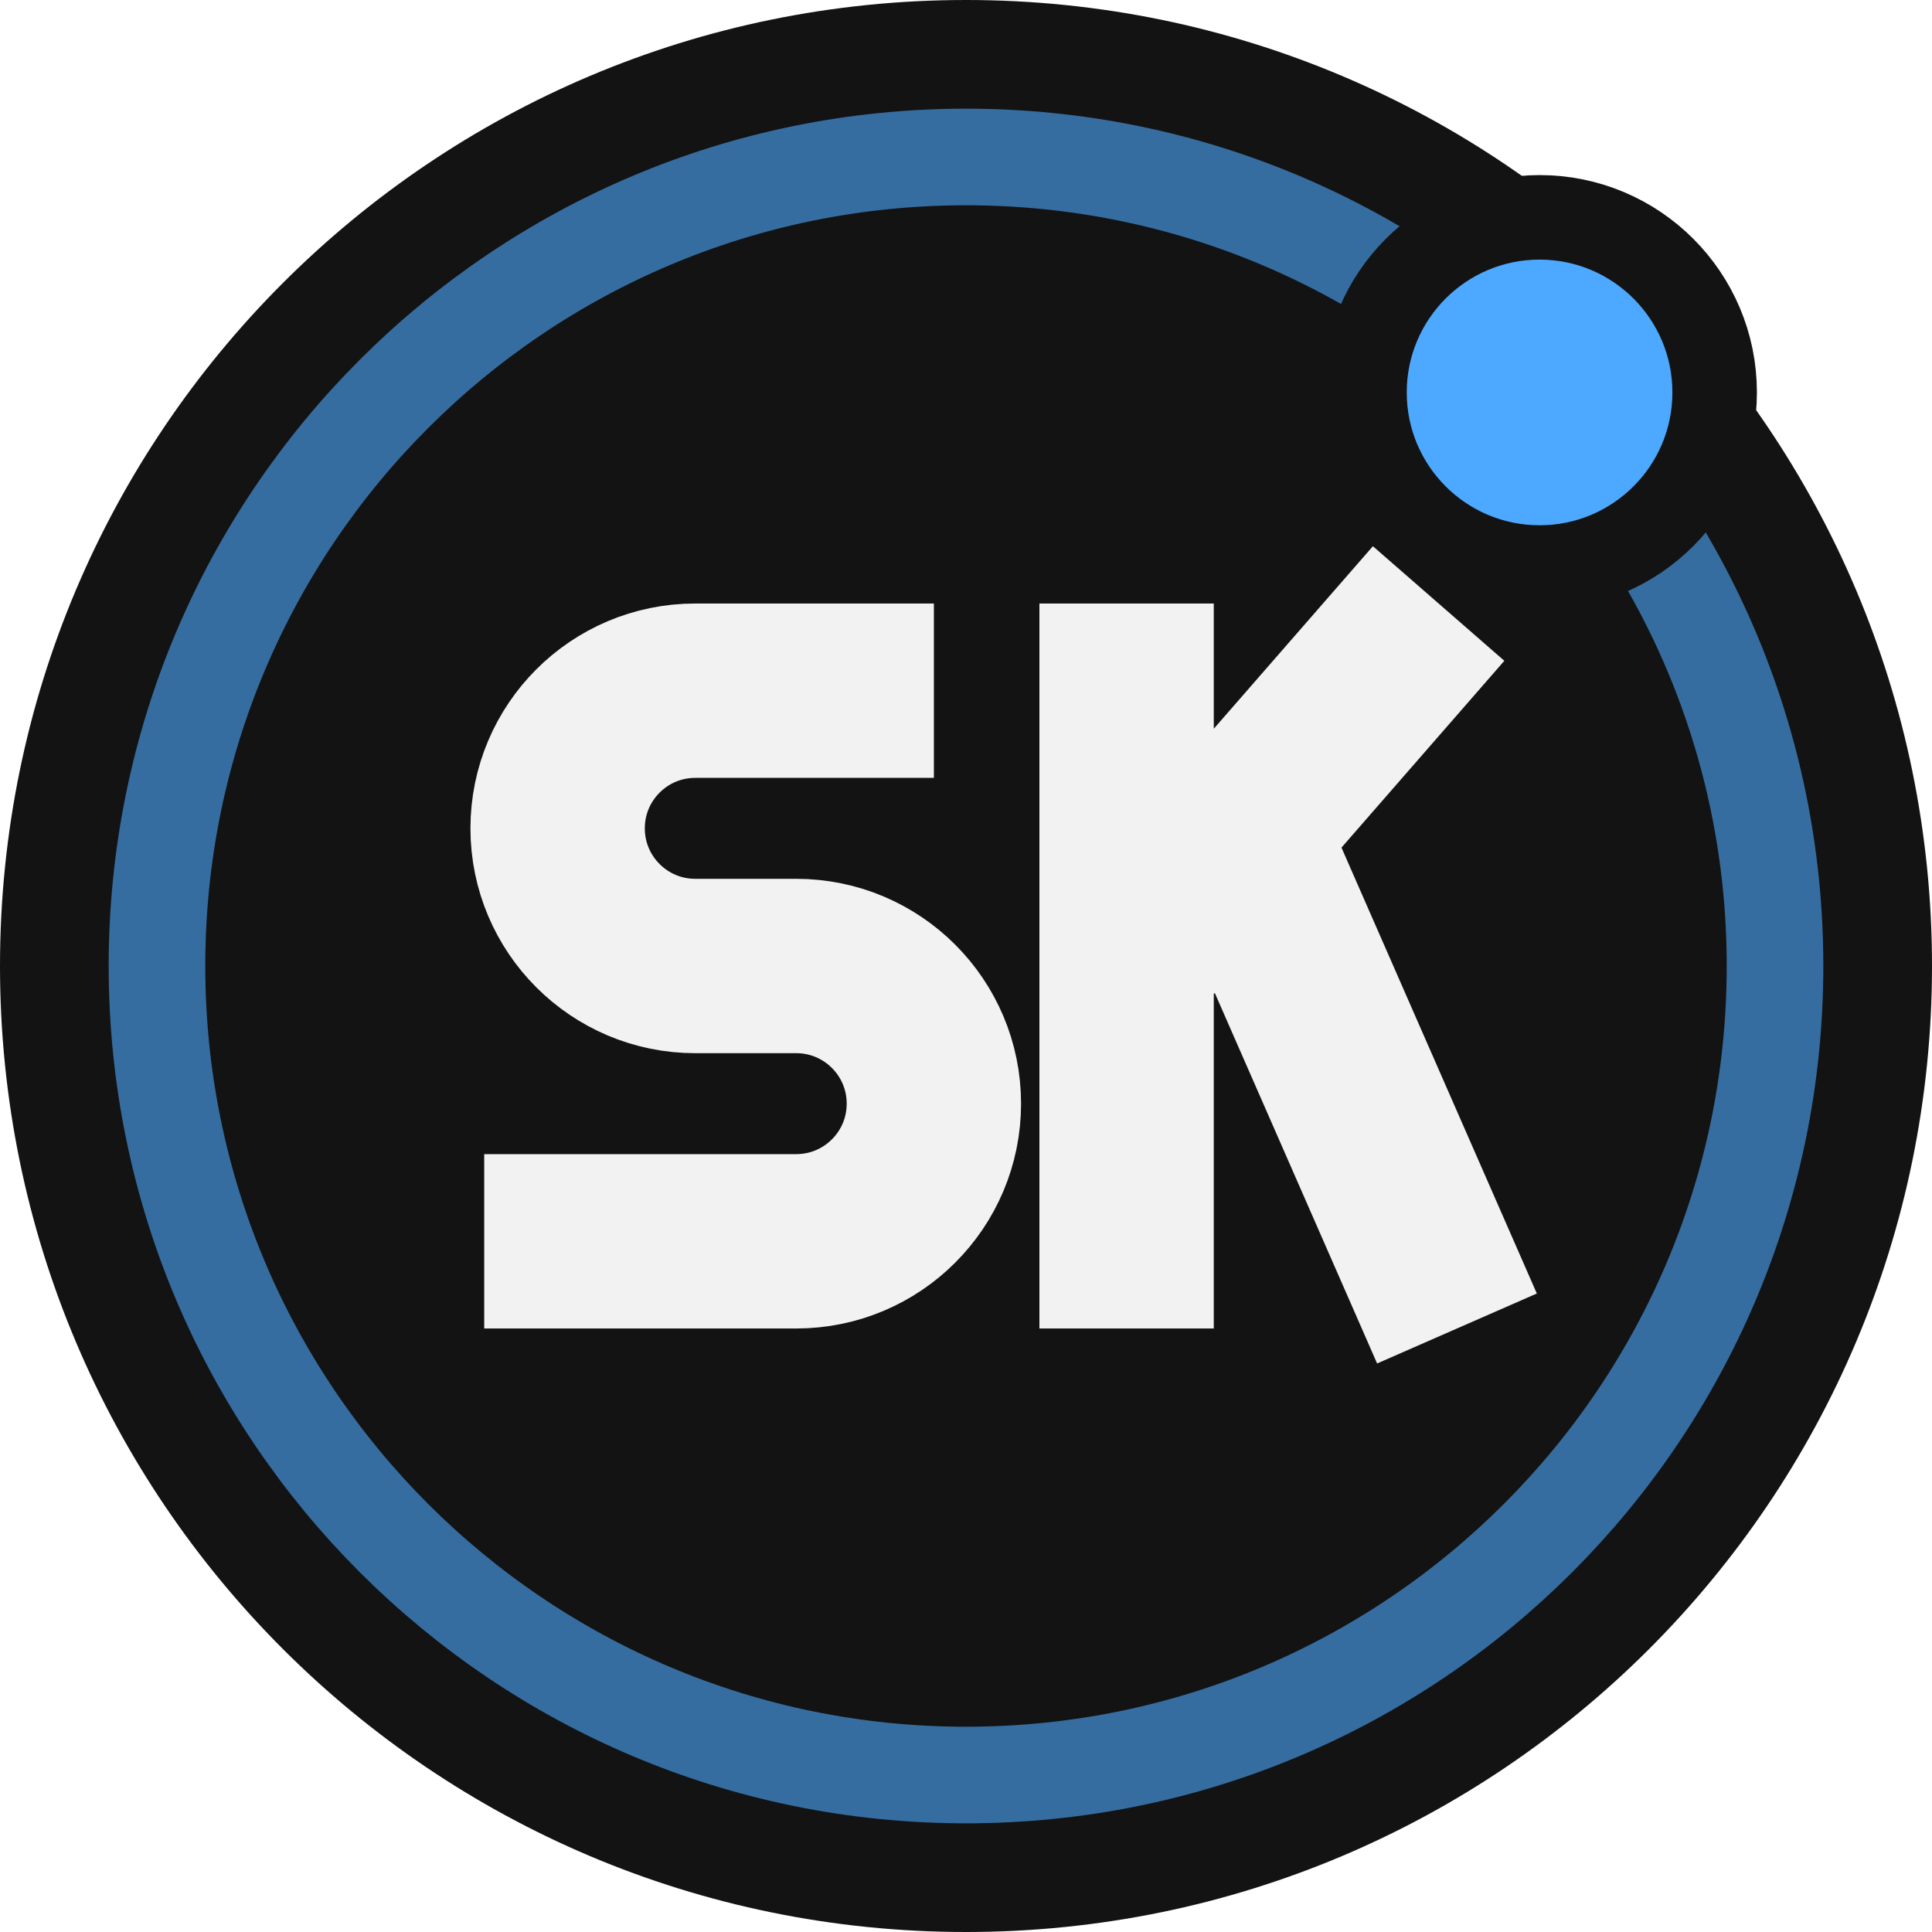
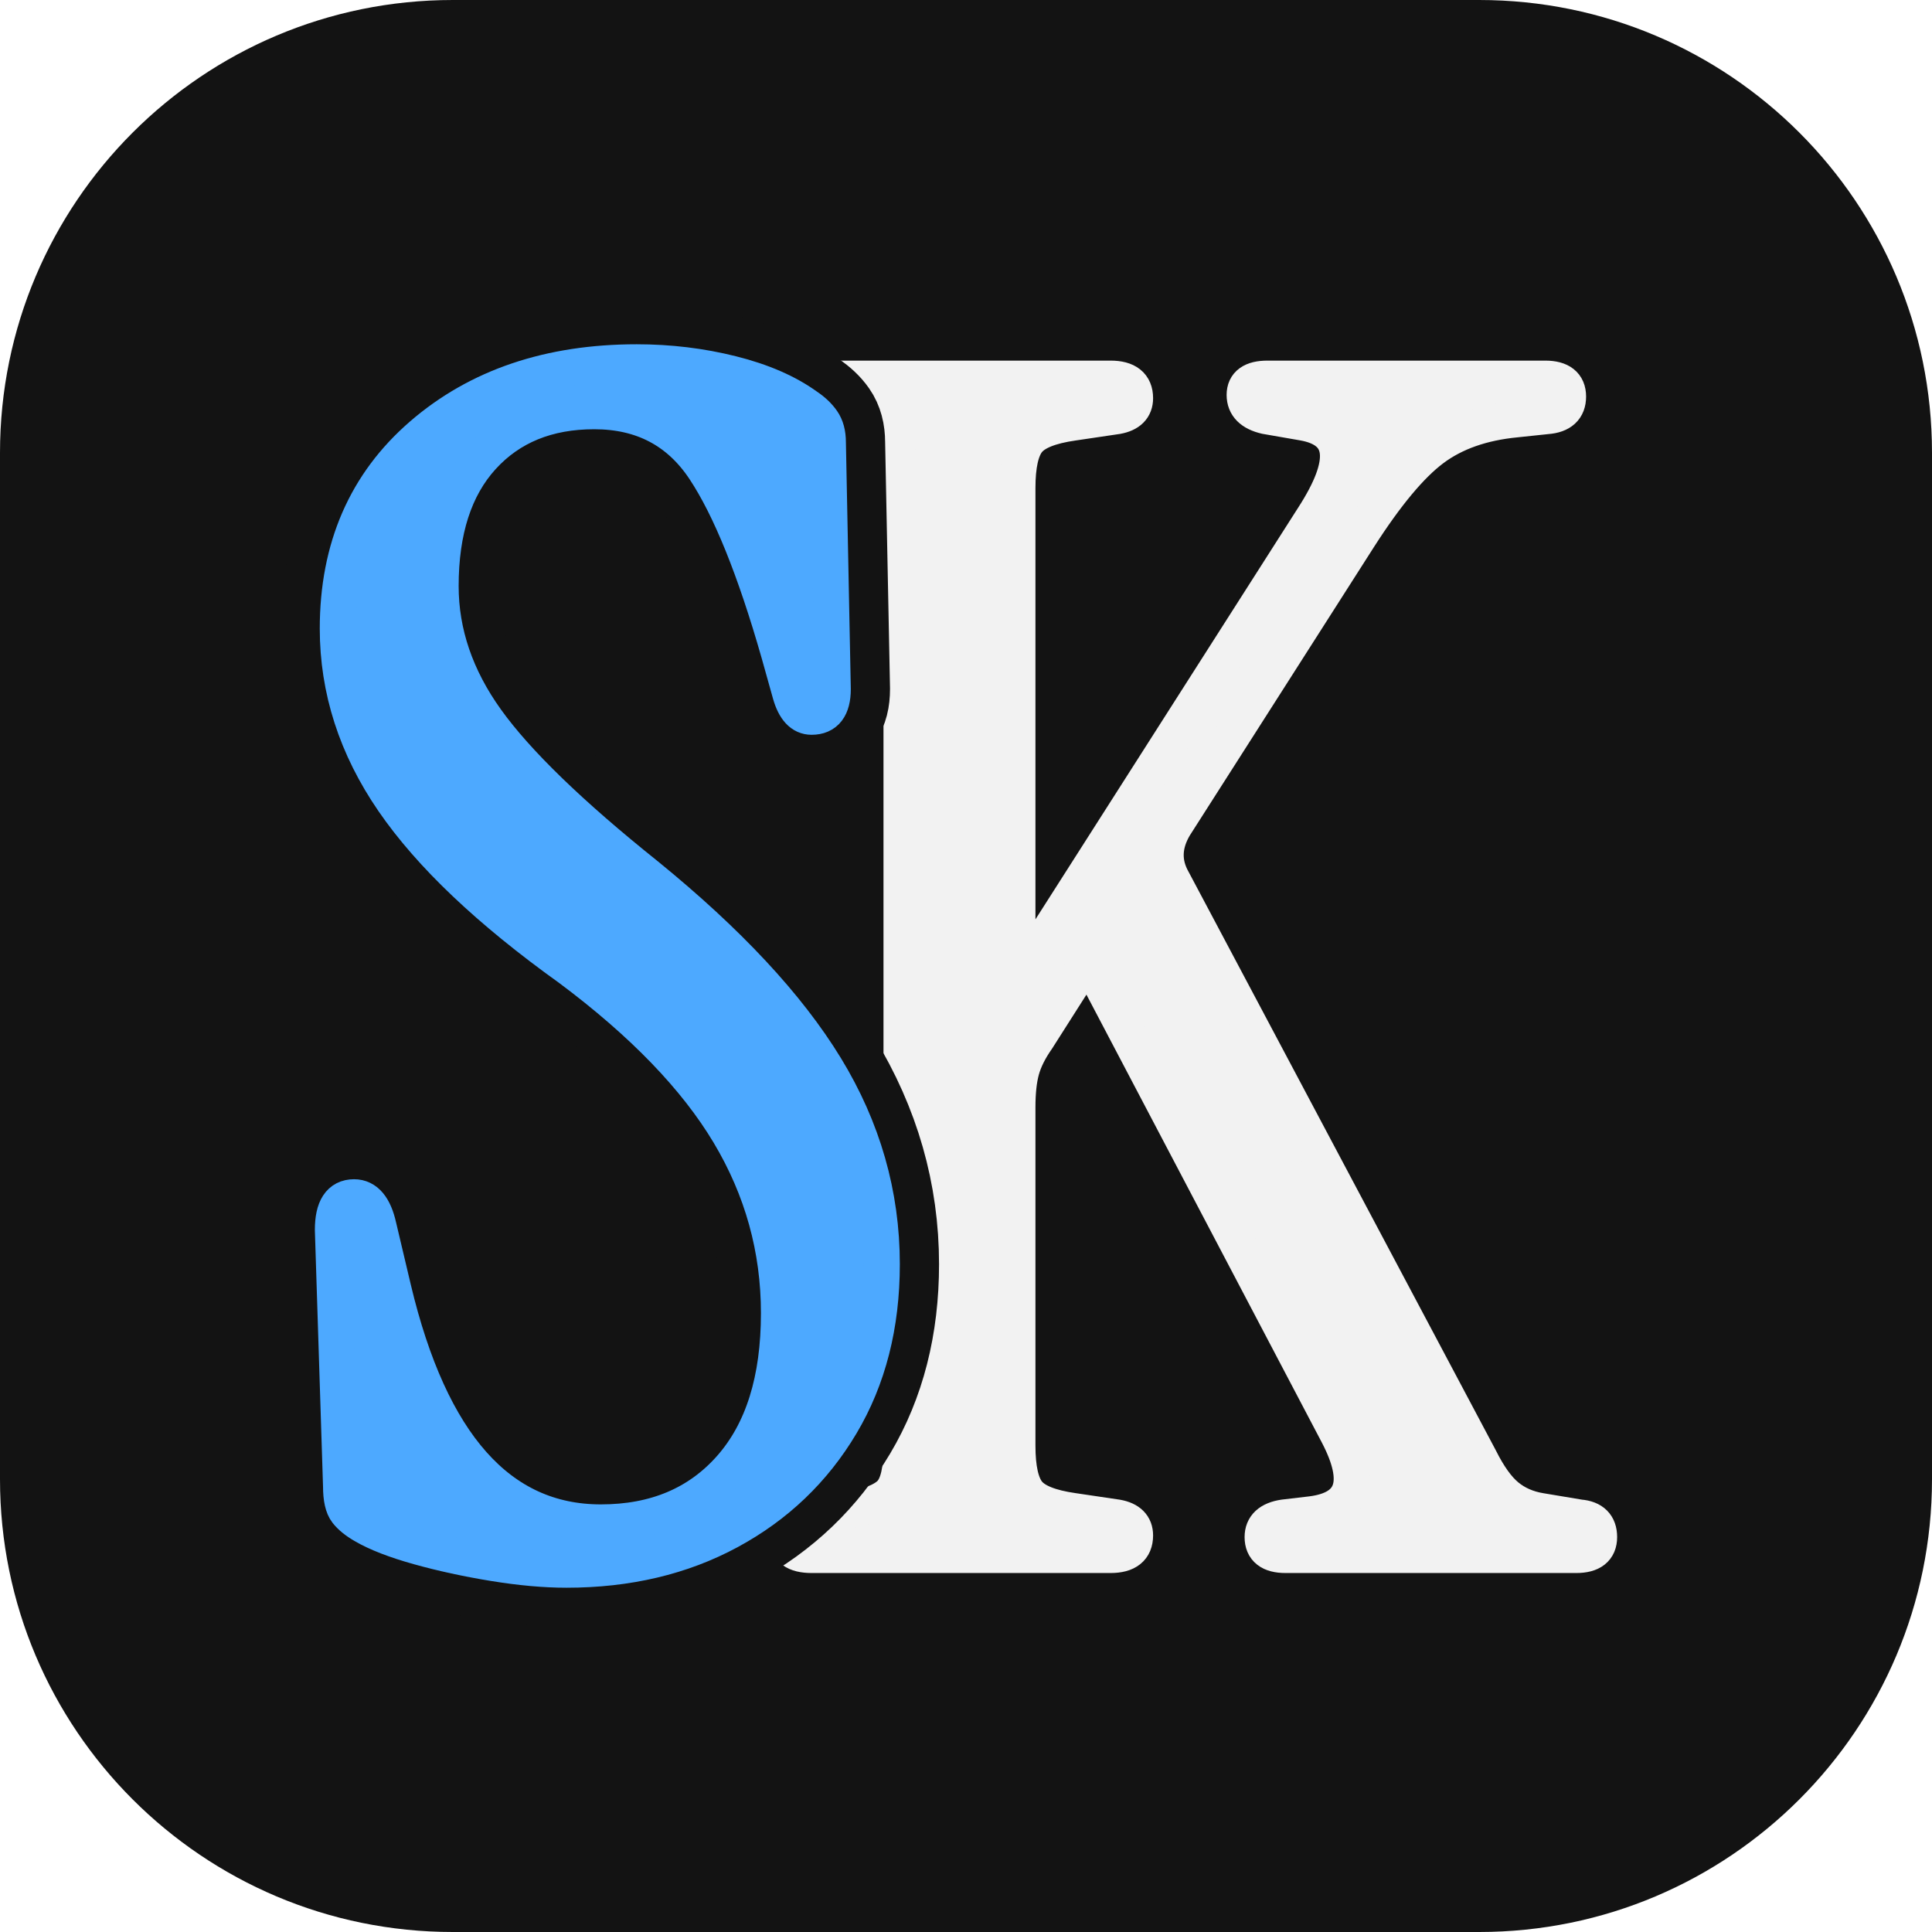
<svg xmlns="http://www.w3.org/2000/svg" viewBox="0 0 32 32">
-   <circle cx="16" cy="16" r="16" fill="#131313" />
-   <circle cx="16" cy="16" r="13.4" fill="none" stroke="#4DA9FF" stroke-opacity="0.6" stroke-width="1.6" />
-   <circle cx="25.5" cy="6.5" r="2.9" fill="#4DA9FF" stroke="#131313" stroke-width="1.4" />
-   <g transform="translate(16 16) scale(0.76) translate(-16.1 -16)" fill="none" stroke="#F2F2F2" stroke-width="3.8">
-     <path d="M15.4 10H10.2a3 3 0 0 0 0 6h2.2a3 3 0 0 1 0 6H5.6" />
-     <path d="M19.6 8.1v15.8M26.4 8.1l-6.8 7.8M22.2 13.4l4.6 10.5" />
+   <rect width="32" height="32" rx="7.5" fill="#131313" />
+   <g transform="translate(4.403248 25.75643) scale(0.0270636 -0.0270636)">
+     <path d="M34 0Q19 0 19 11Q19 20 32 23L55 27Q76 31 82.5 38Q89 45 89 66L89 654Q89 675 82.5 682Q76 689 55 693L32 697Q19 700 19 709Q19 720 34 720L217 720Q232 720 232 708Q232 699 221 697L194 693Q173 690 166.5 682Q160 674 160 653L160 383Q160 373 166 371Q172 369 177 378L341 635Q374 686 335 693L312 697Q299 700 299 710Q299 720 313 720L483 720Q497 720 497 709Q497 698 484 697L465 695Q434 692 414 677Q394 662 369 623L256 446Q246 429 255 413L443 59Q451 43 459.5 36Q468 29 480 27L504 23Q516 22 516 11Q516 0 502 0L324 0Q310 0 310 11Q310 21 323 23L340 25Q379 30 356 74L212 348Q208 356 203 356.5Q198 357 193 349L172 316Q165 306 162.5 297Q160 288 160 274L160 67Q160 46 166.5 38Q173 30 194 27L221 23Q232 21 232 12Q232 0 217 0Z" transform="translate(300 0)" fill="#F2F2F2" stroke="#F2F2F2" stroke-width="22" stroke-linejoin="round" />
+     <path d="M184 -9Q164 -9 139.5 -5Q115 -1 93.5 5Q72 11 60 18Q53 22 49.5 26.5Q46 31 46 42L41 199Q41 219 54 219Q65 219 69 201L78 163Q112 20 205 20Q255 20 284.5 53.5Q314 87 314 148Q314 207 283.5 258Q253 309 186 359Q112 412 78 461.5Q44 511 44 567Q44 641 95.5 685.5Q147 730 227 730Q257 730 285 723Q313 716 331 703Q337 699 340.5 694Q344 689 344 681L347 530Q347 513 334 513Q325 513 321 527L314 552Q292 629 268.5 664.5Q245 700 201 700Q158 700 132.5 672Q107 644 107 593Q107 550 135 511Q163 472 233 416Q308 355 342.5 298.5Q377 242 377 178Q377 122 352 80Q327 38 283.5 14.5Q240 -9 184 -9Z" transform="translate(0 0)" fill="#131313" stroke="#131313" stroke-width="70" stroke-linejoin="round" />
+     <path d="M184 -9Q164 -9 139.5 -5Q115 -1 93.5 5Q72 11 60 18Q53 22 49.5 26.5Q46 31 46 42L41 199Q41 219 54 219Q65 219 69 201L78 163Q112 20 205 20Q255 20 284.5 53.5Q314 87 314 148Q314 207 283.5 258Q253 309 186 359Q112 412 78 461.5Q44 511 44 567Q44 641 95.5 685.5Q147 730 227 730Q257 730 285 723Q313 716 331 703Q337 699 340.5 694Q344 689 344 681L347 530Q347 513 334 513Q325 513 321 527L314 552Q292 629 268.5 664.5Q245 700 201 700Q158 700 132.5 672Q107 644 107 593Q107 550 135 511Q163 472 233 416Q308 355 342.5 298.5Q377 242 377 178Q377 122 352 80Q327 38 283.5 14.5Q240 -9 184 -9Z" transform="translate(0 0)" fill="#4DA9FF" stroke="#4DA9FF" stroke-width="22" stroke-linejoin="round" />
  </g>
</svg>
